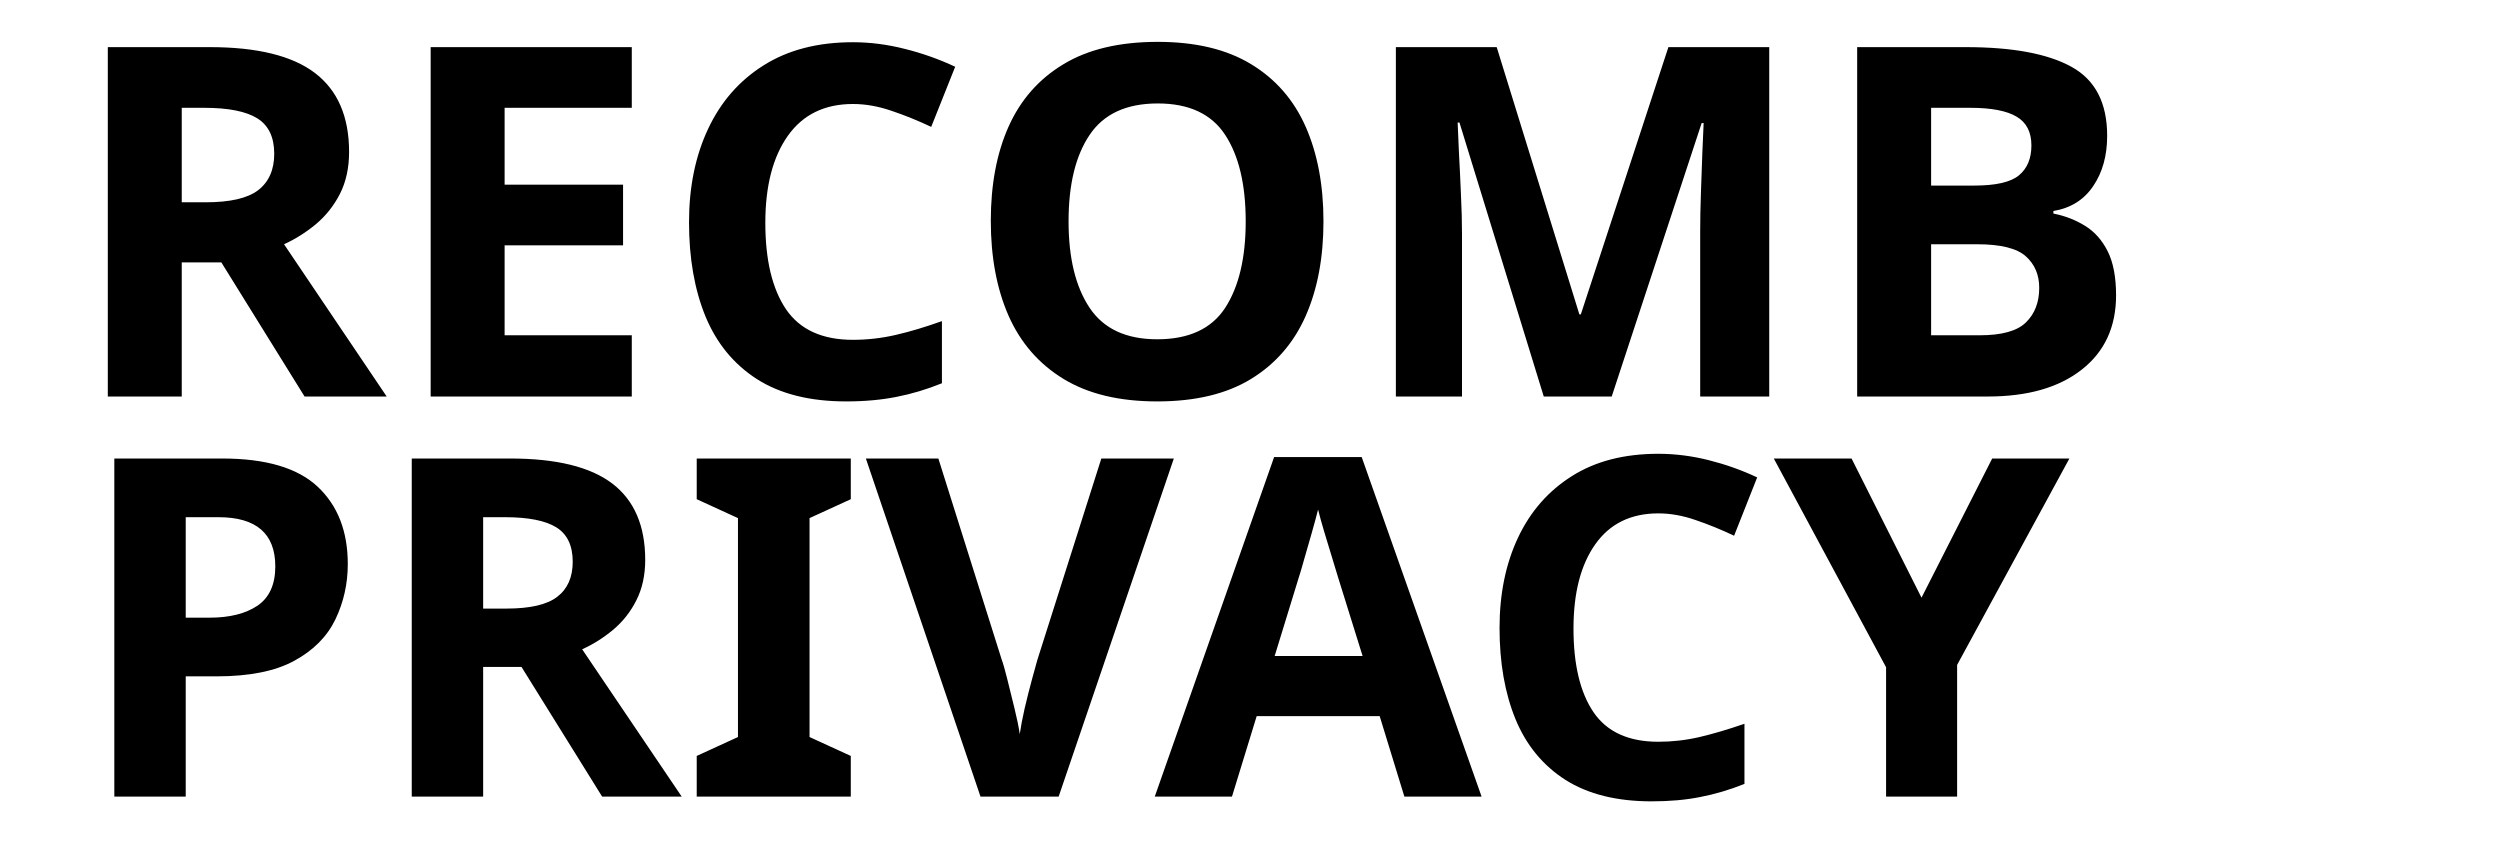
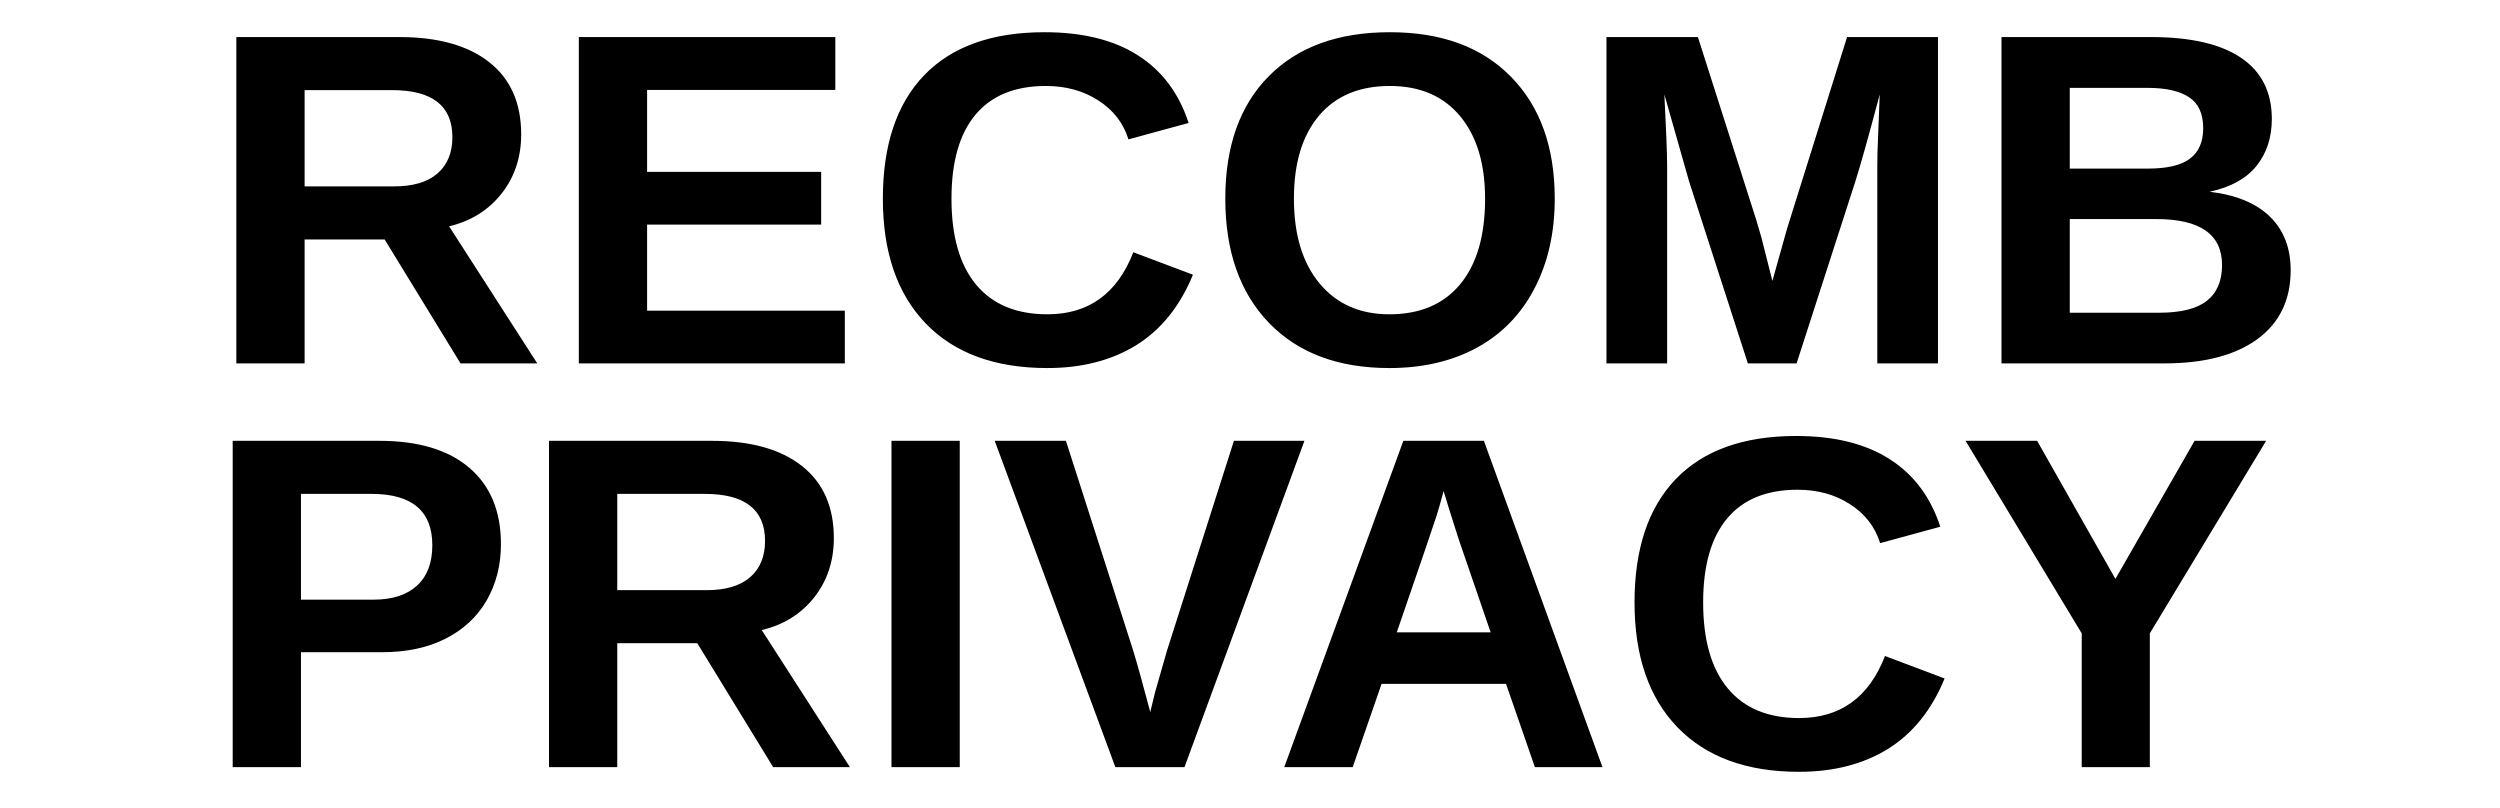
- <svg xmlns="http://www.w3.org/2000/svg" id="Layer_1" version="1.1" viewBox="0 0 215 73">
+ <svg xmlns="http://www.w3.org/2000/svg" id="Layer_1" version="1.1" viewBox="0 0 226 73">
  <defs>
    <style>
-       .st0 {
-         font-size: 42.07px;
-       }
- 
      .st0, .st1 {
-         font-family: Arial-Black, 'Arial Black';
-         font-weight: 800;
+         isolation: isolate;
      }

      .st1 {
-         font-size: 40.73px;
+         font-family: Arial-BoldMT, Arial;
+         font-size: 42.87px;
+         font-weight: 700;
      }
    </style>
  </defs>
-   <text class="st0" transform="translate(5.49 34.1)">
-     <tspan x="0" y="0">RECOMB</tspan>
-   </text>
-   <text class="st1" transform="translate(6.16 68.51)">
-     <tspan x="0" y="0">PRIVACY</tspan>
-   </text>
+   <g id="Layer_11" data-name="Layer_1">
+     <g class="st0">
+       <text class="st1" transform="translate(18.49 32.85)">
+         <tspan x="0" y="0">RECOMB</tspan>
+       </text>
+     </g>
+     <g class="st0">
+       <text class="st1" transform="translate(18.16 69.35)">
+         <tspan x="0" y="0">PRIVACY</tspan>
+       </text>
+     </g>
+   </g>
</svg>
